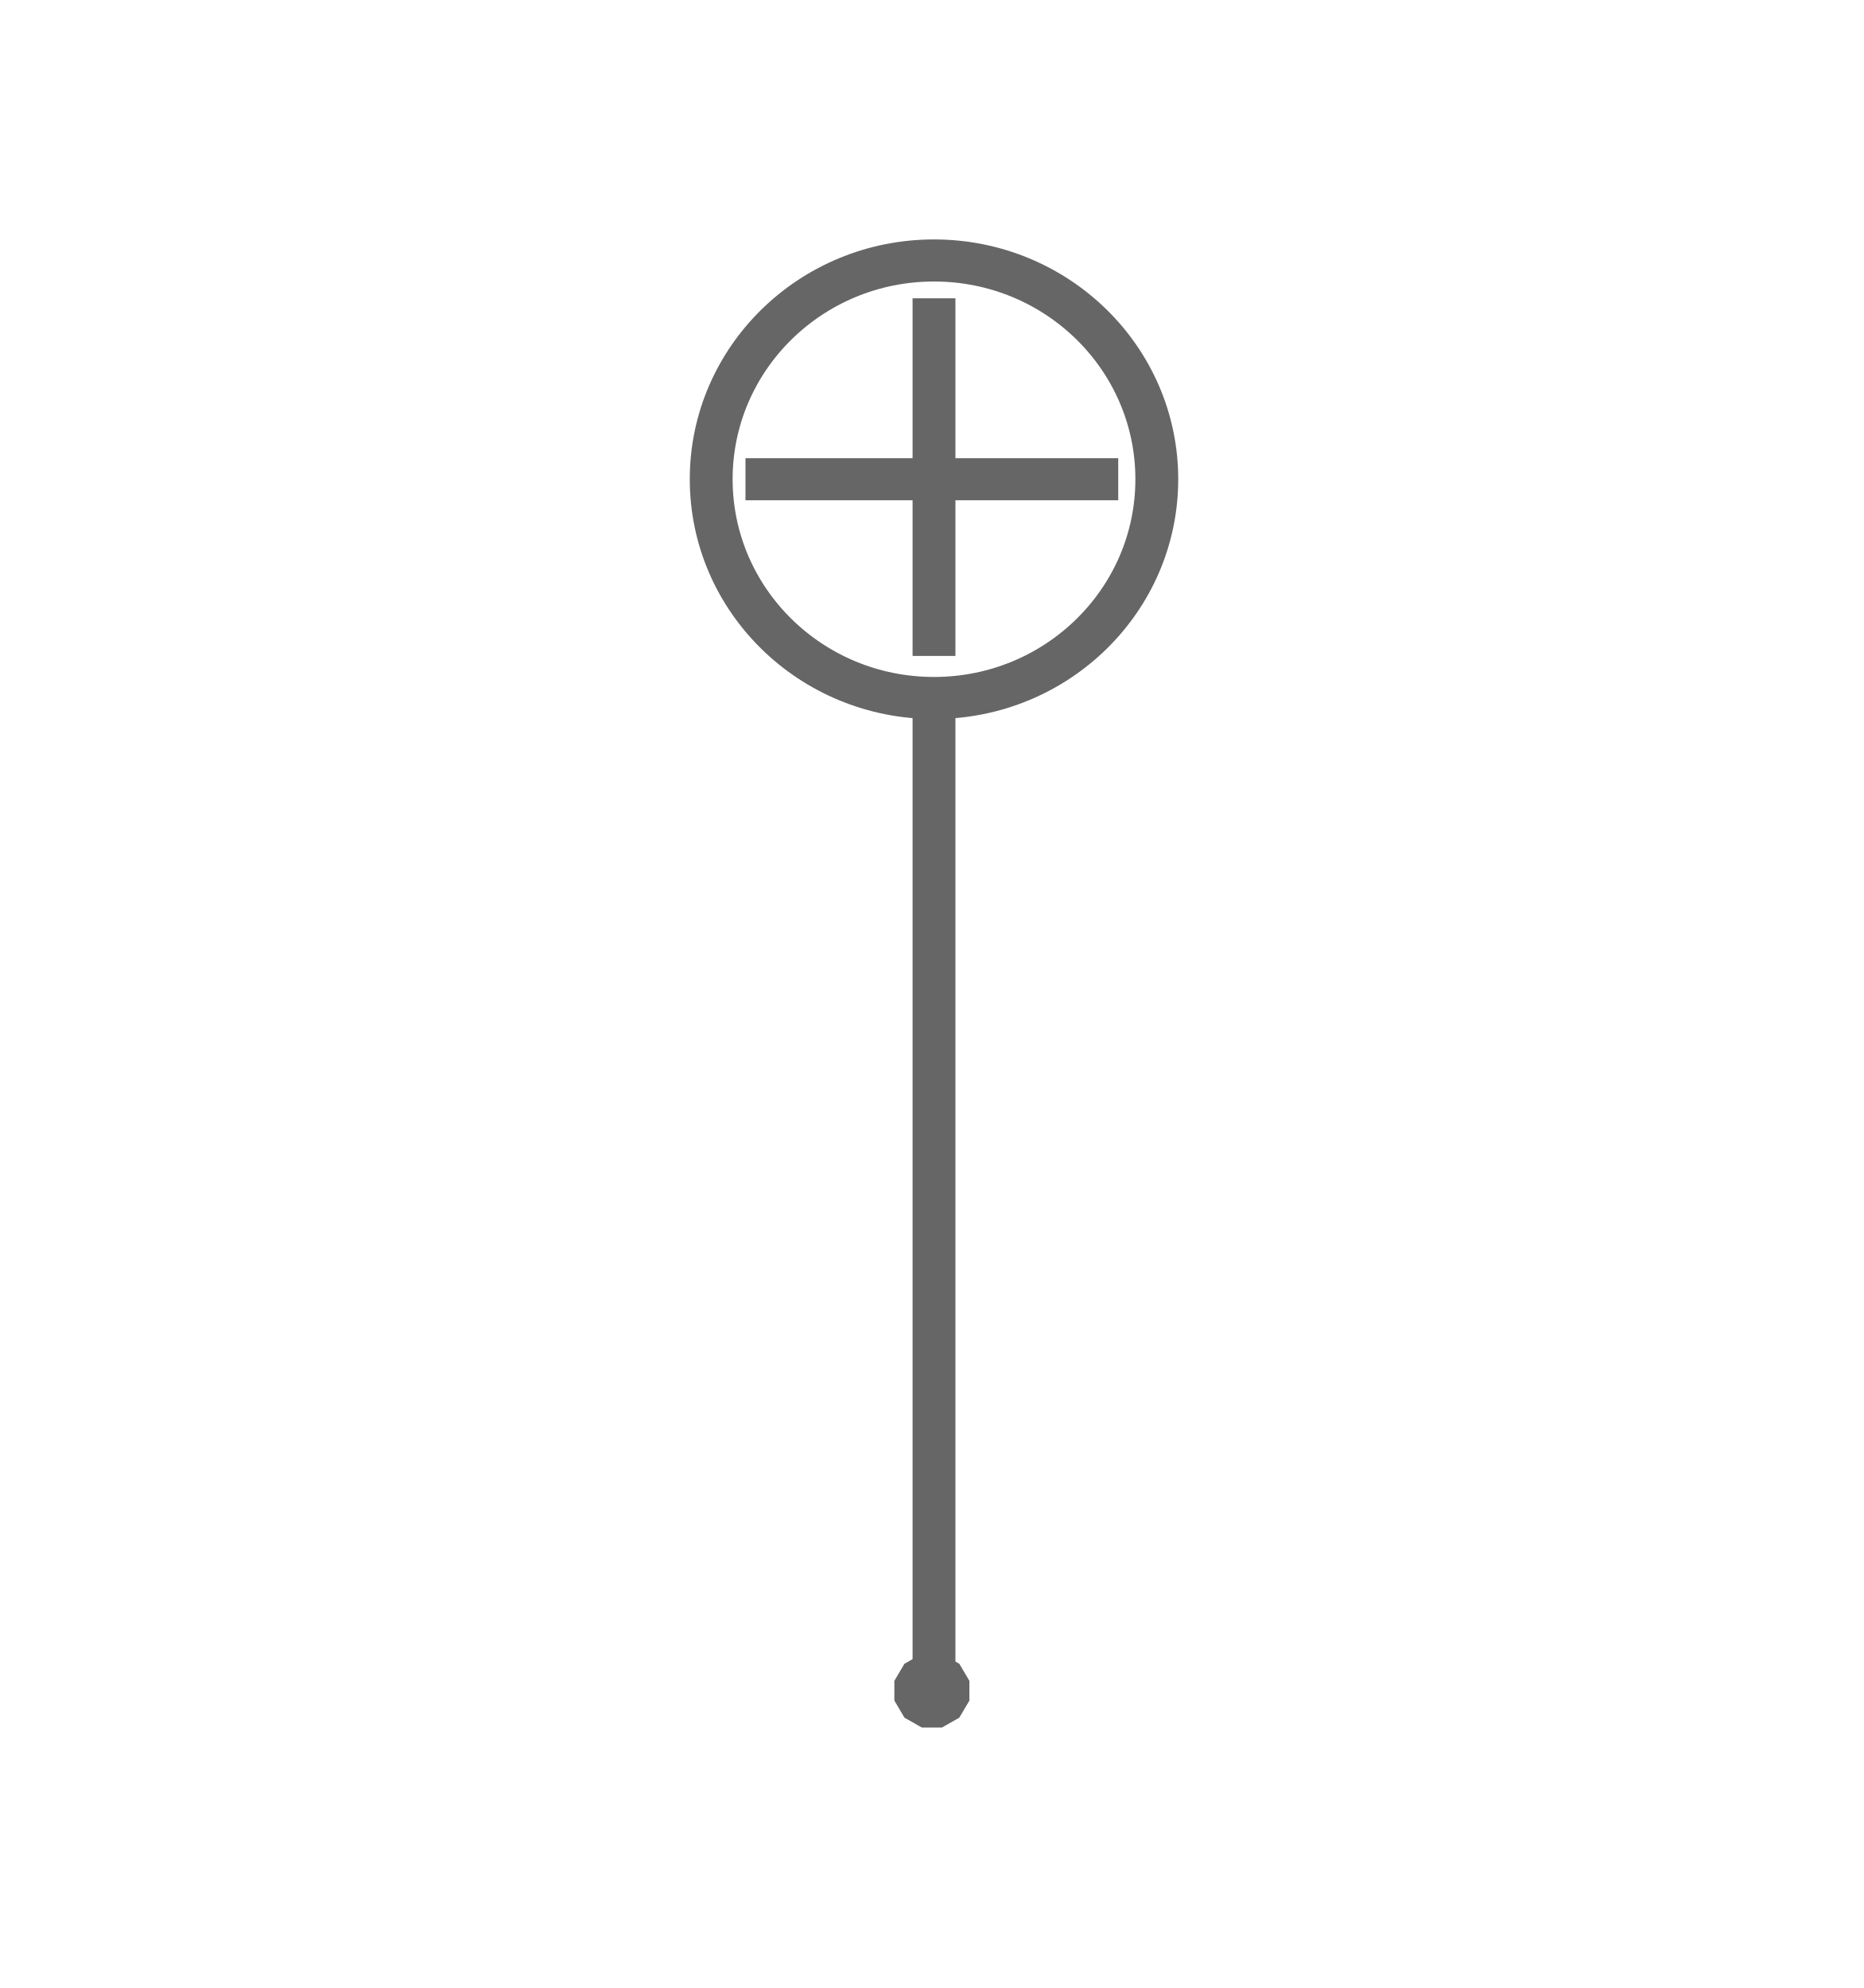
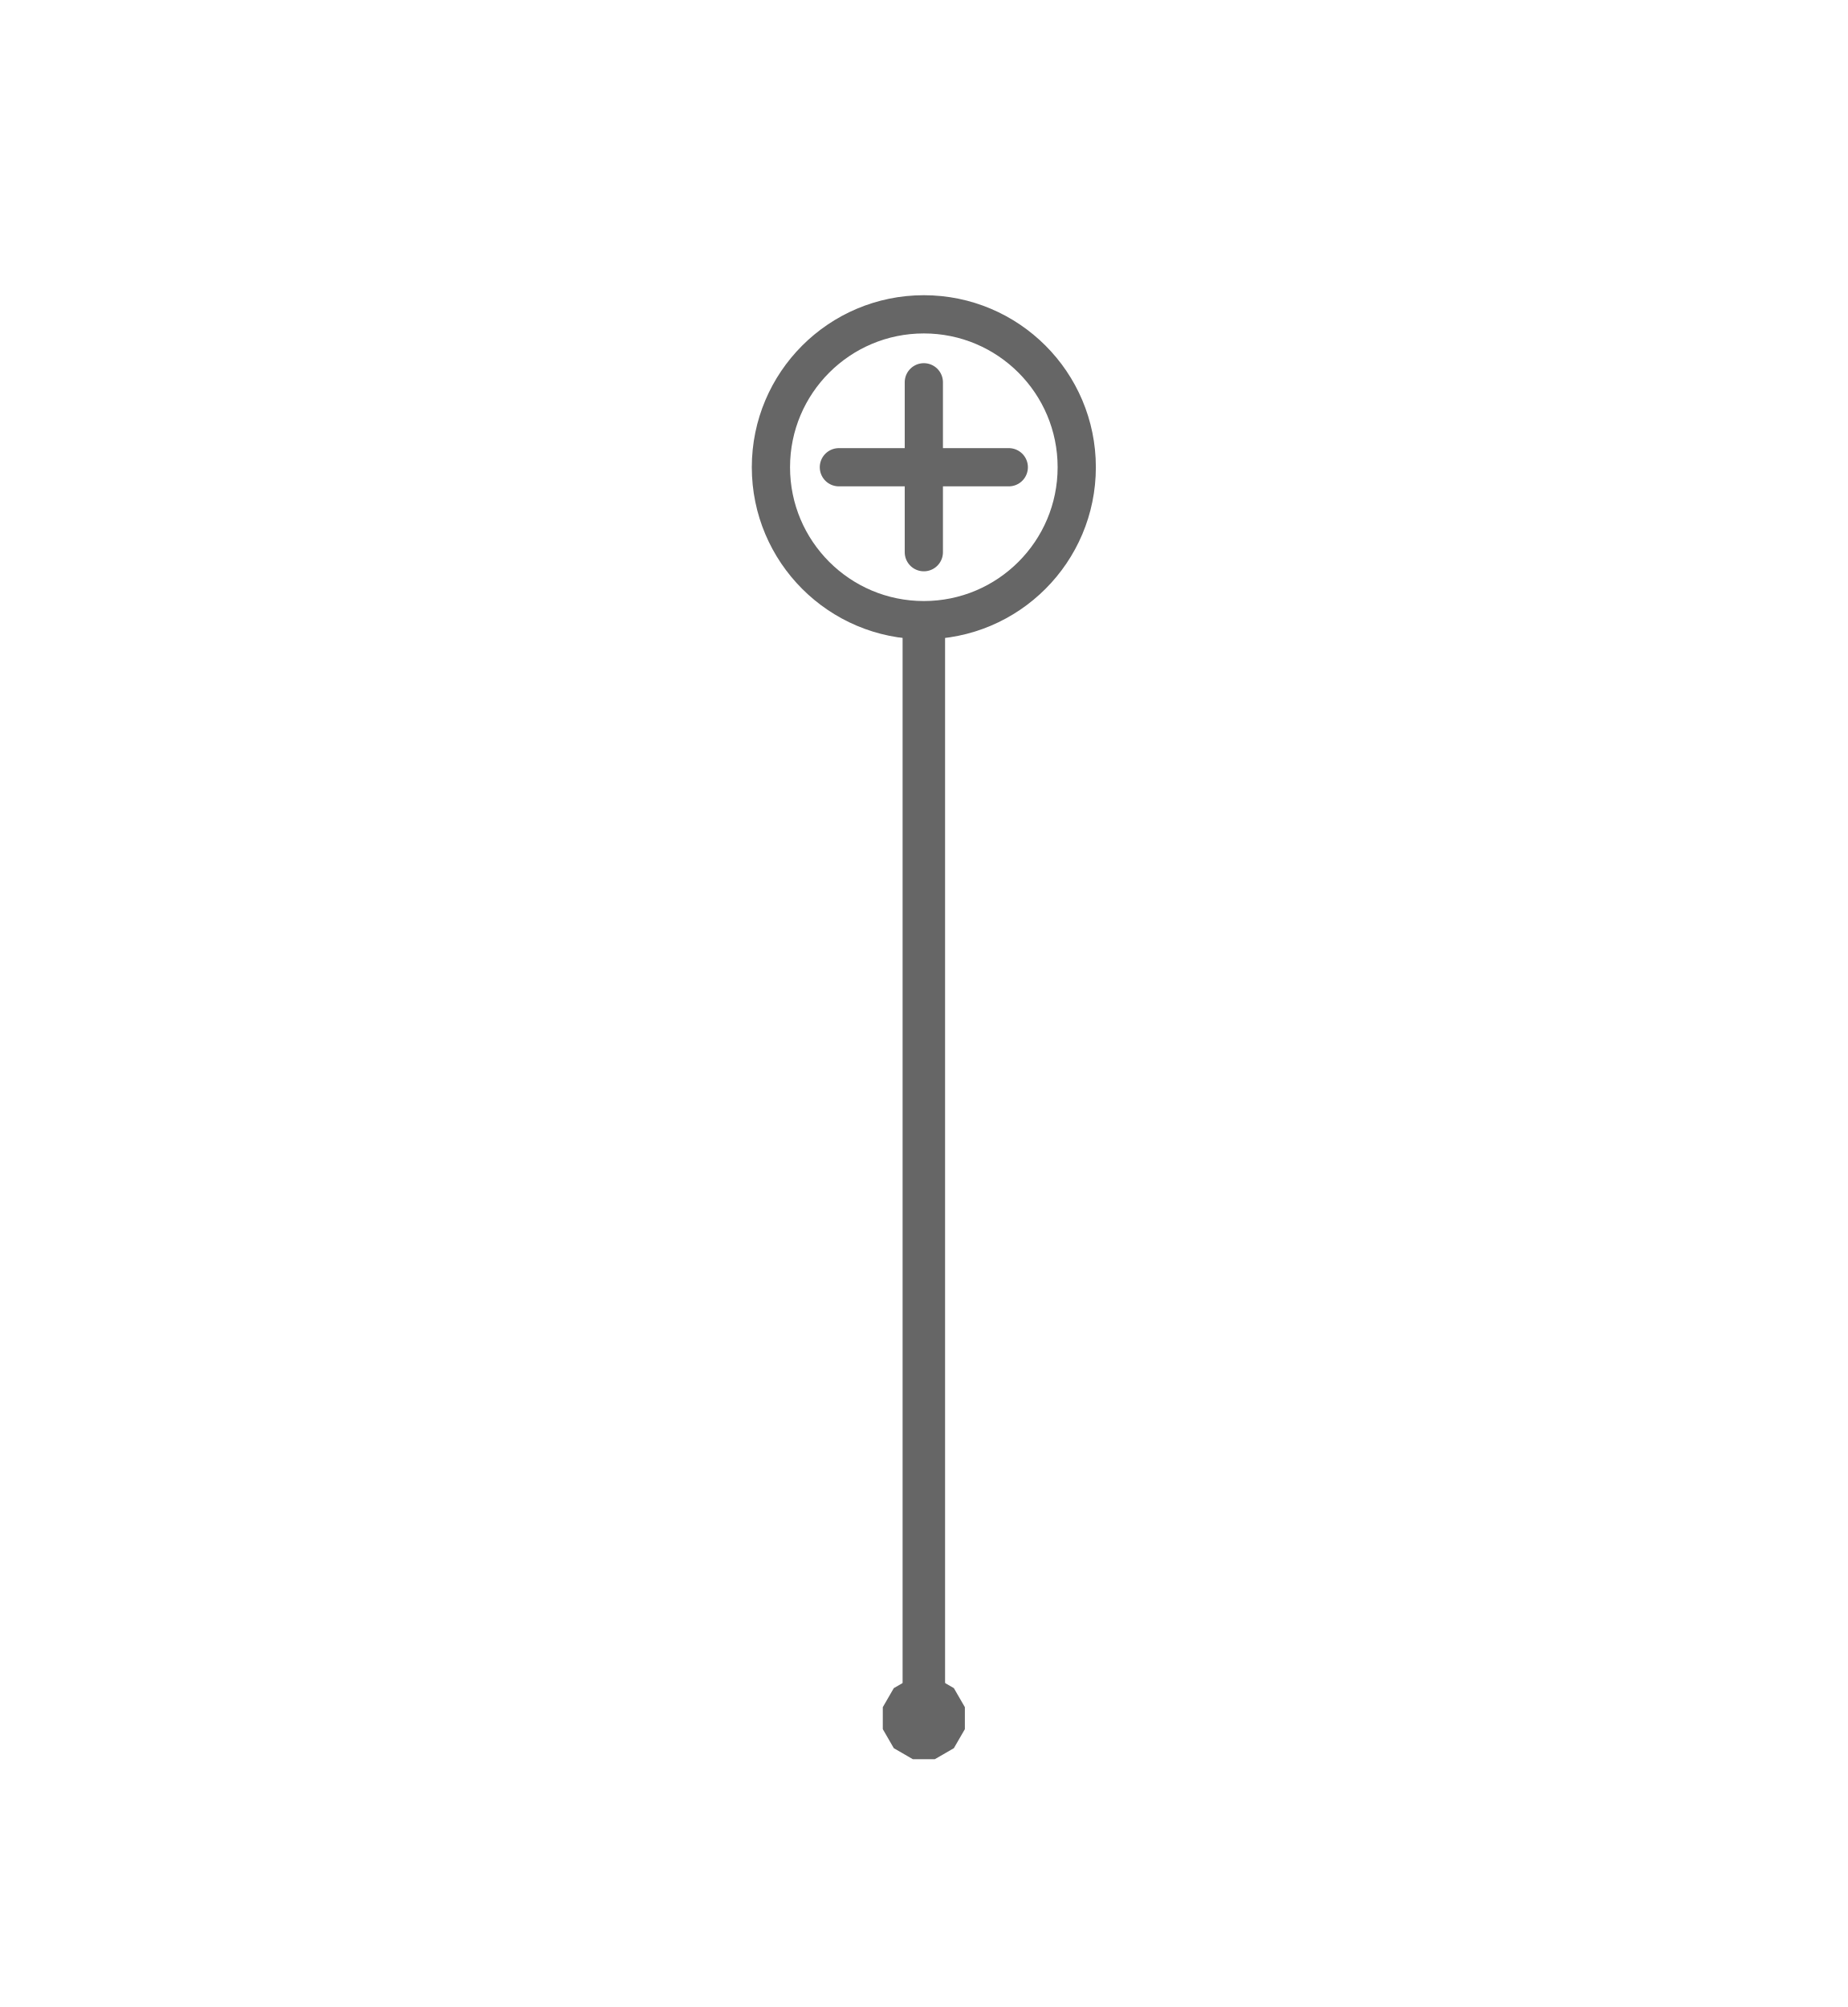
- <svg xmlns="http://www.w3.org/2000/svg" width="435.0" height="464.0" viewBox="-24.99 52.845 435.0 464.0">
+ <svg xmlns="http://www.w3.org/2000/svg" width="435.0" height="472.5" viewBox="0 0 435.0 472.5">
  <g class="layer" display="inline">
-     <ellipse cx="240" cy="120" fill="none" id="svg_11" rx="52" ry="52" stroke="#666666" stroke-width="10" transform="matrix(1 0 0 0.981922 -47 46.8677)" />
-     <line fill="none" id="svg_10" stroke="#666666" stroke-width="10" transform="matrix(1 0 0 1.06301 -47 33.1866)" x1="240" x2="240" y1="174.72" y2="384.72" />
-     <line fill="none" id="svg_8" stroke="#666666" stroke-width="10" transform="translate(0 0) matrix(1 0 0 0.981922 -47 46.8677)" x1="196" x2="283" y1="120" y2="120" />
-     <path d="m230.75,405.62l2.35,-4.06l4.06,-2.35l4.69,0.0l4.06,2.35l2.35,4.06l0.0,4.69l-2.35,4.06l-4.06,2.35l-4.69,0.0l-4.06,-2.35l-2.35,-4.06l0.0,-4.69z" fill="#666666" id="svg_25" stroke="#666666" stroke-width="0" transform="matrix(1 0 0 0.981922 -47 46.8677)" />
-     <line fill="none" id="svg_1" stroke="#666666" stroke-width="10" transform="matrix(0 0.981922 -1 0 314 -69.981)" x1="196" x2="281" y1="121" y2="121" />
+     <circle cx="217.5" cy="110.0" fill="none" id="svg_11" r="36.0" stroke="#666666" stroke-width="9" />
+     <line fill="none" id="svg_8" stroke="#666666" stroke-linecap="round" stroke-width="9" x1="197.5" x2="237.5" y1="110.0" y2="110.0" />
+     <line fill="none" id="svg_28" stroke="#666666" stroke-linecap="round" stroke-width="9" x1="217.5" x2="217.5" y1="90.0" y2="130.0" />
+     <line fill="none" id="svg_10" stroke="#666666" stroke-width="10" x1="217.5" x2="217.5" y1="146.0" y2="396.5" />
+     <path d="M 214.91,394.84 L 220.09,394.84 L 224.57,397.43 L 227.16,401.91 L 227.16,407.09 L 224.57,411.57 L 220.09,414.16 L 214.91,414.16 L 210.43,411.57 L 207.84,407.09 L 207.84,401.91 L 210.43,397.43 Z" fill="#666666" id="svg_25" stroke="#666666" stroke-width="0" />
  </g>
</svg>
